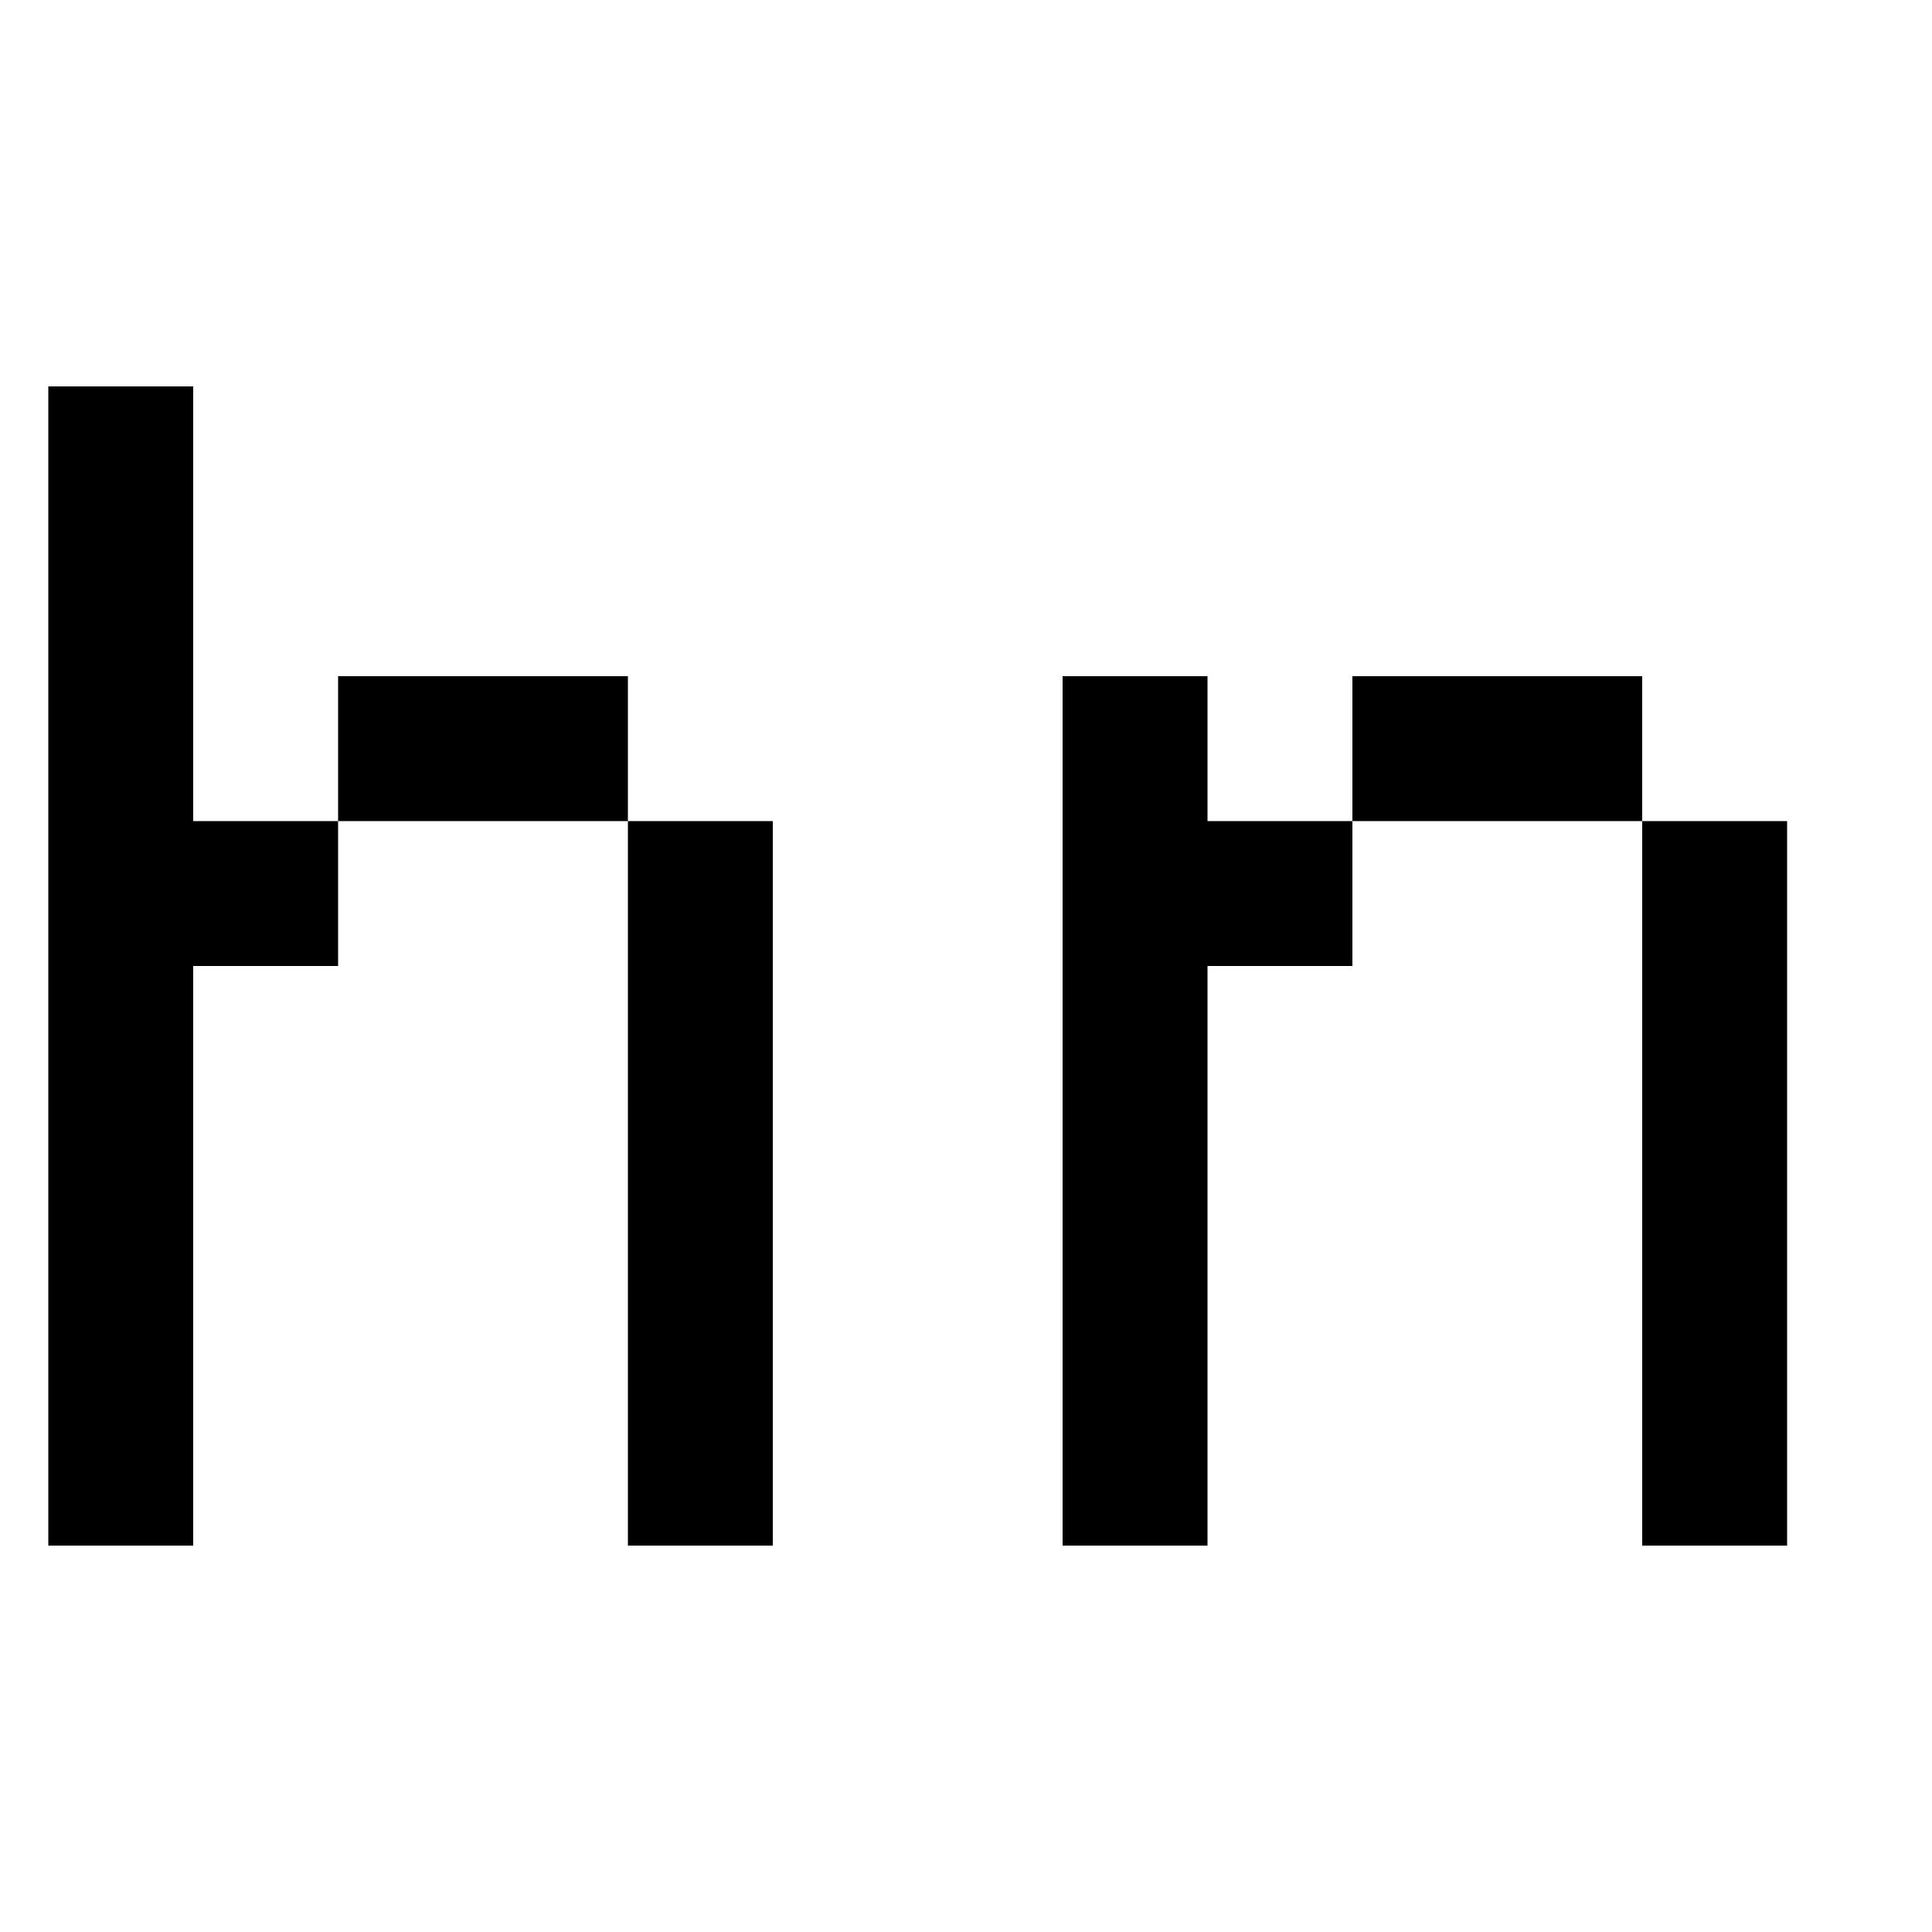
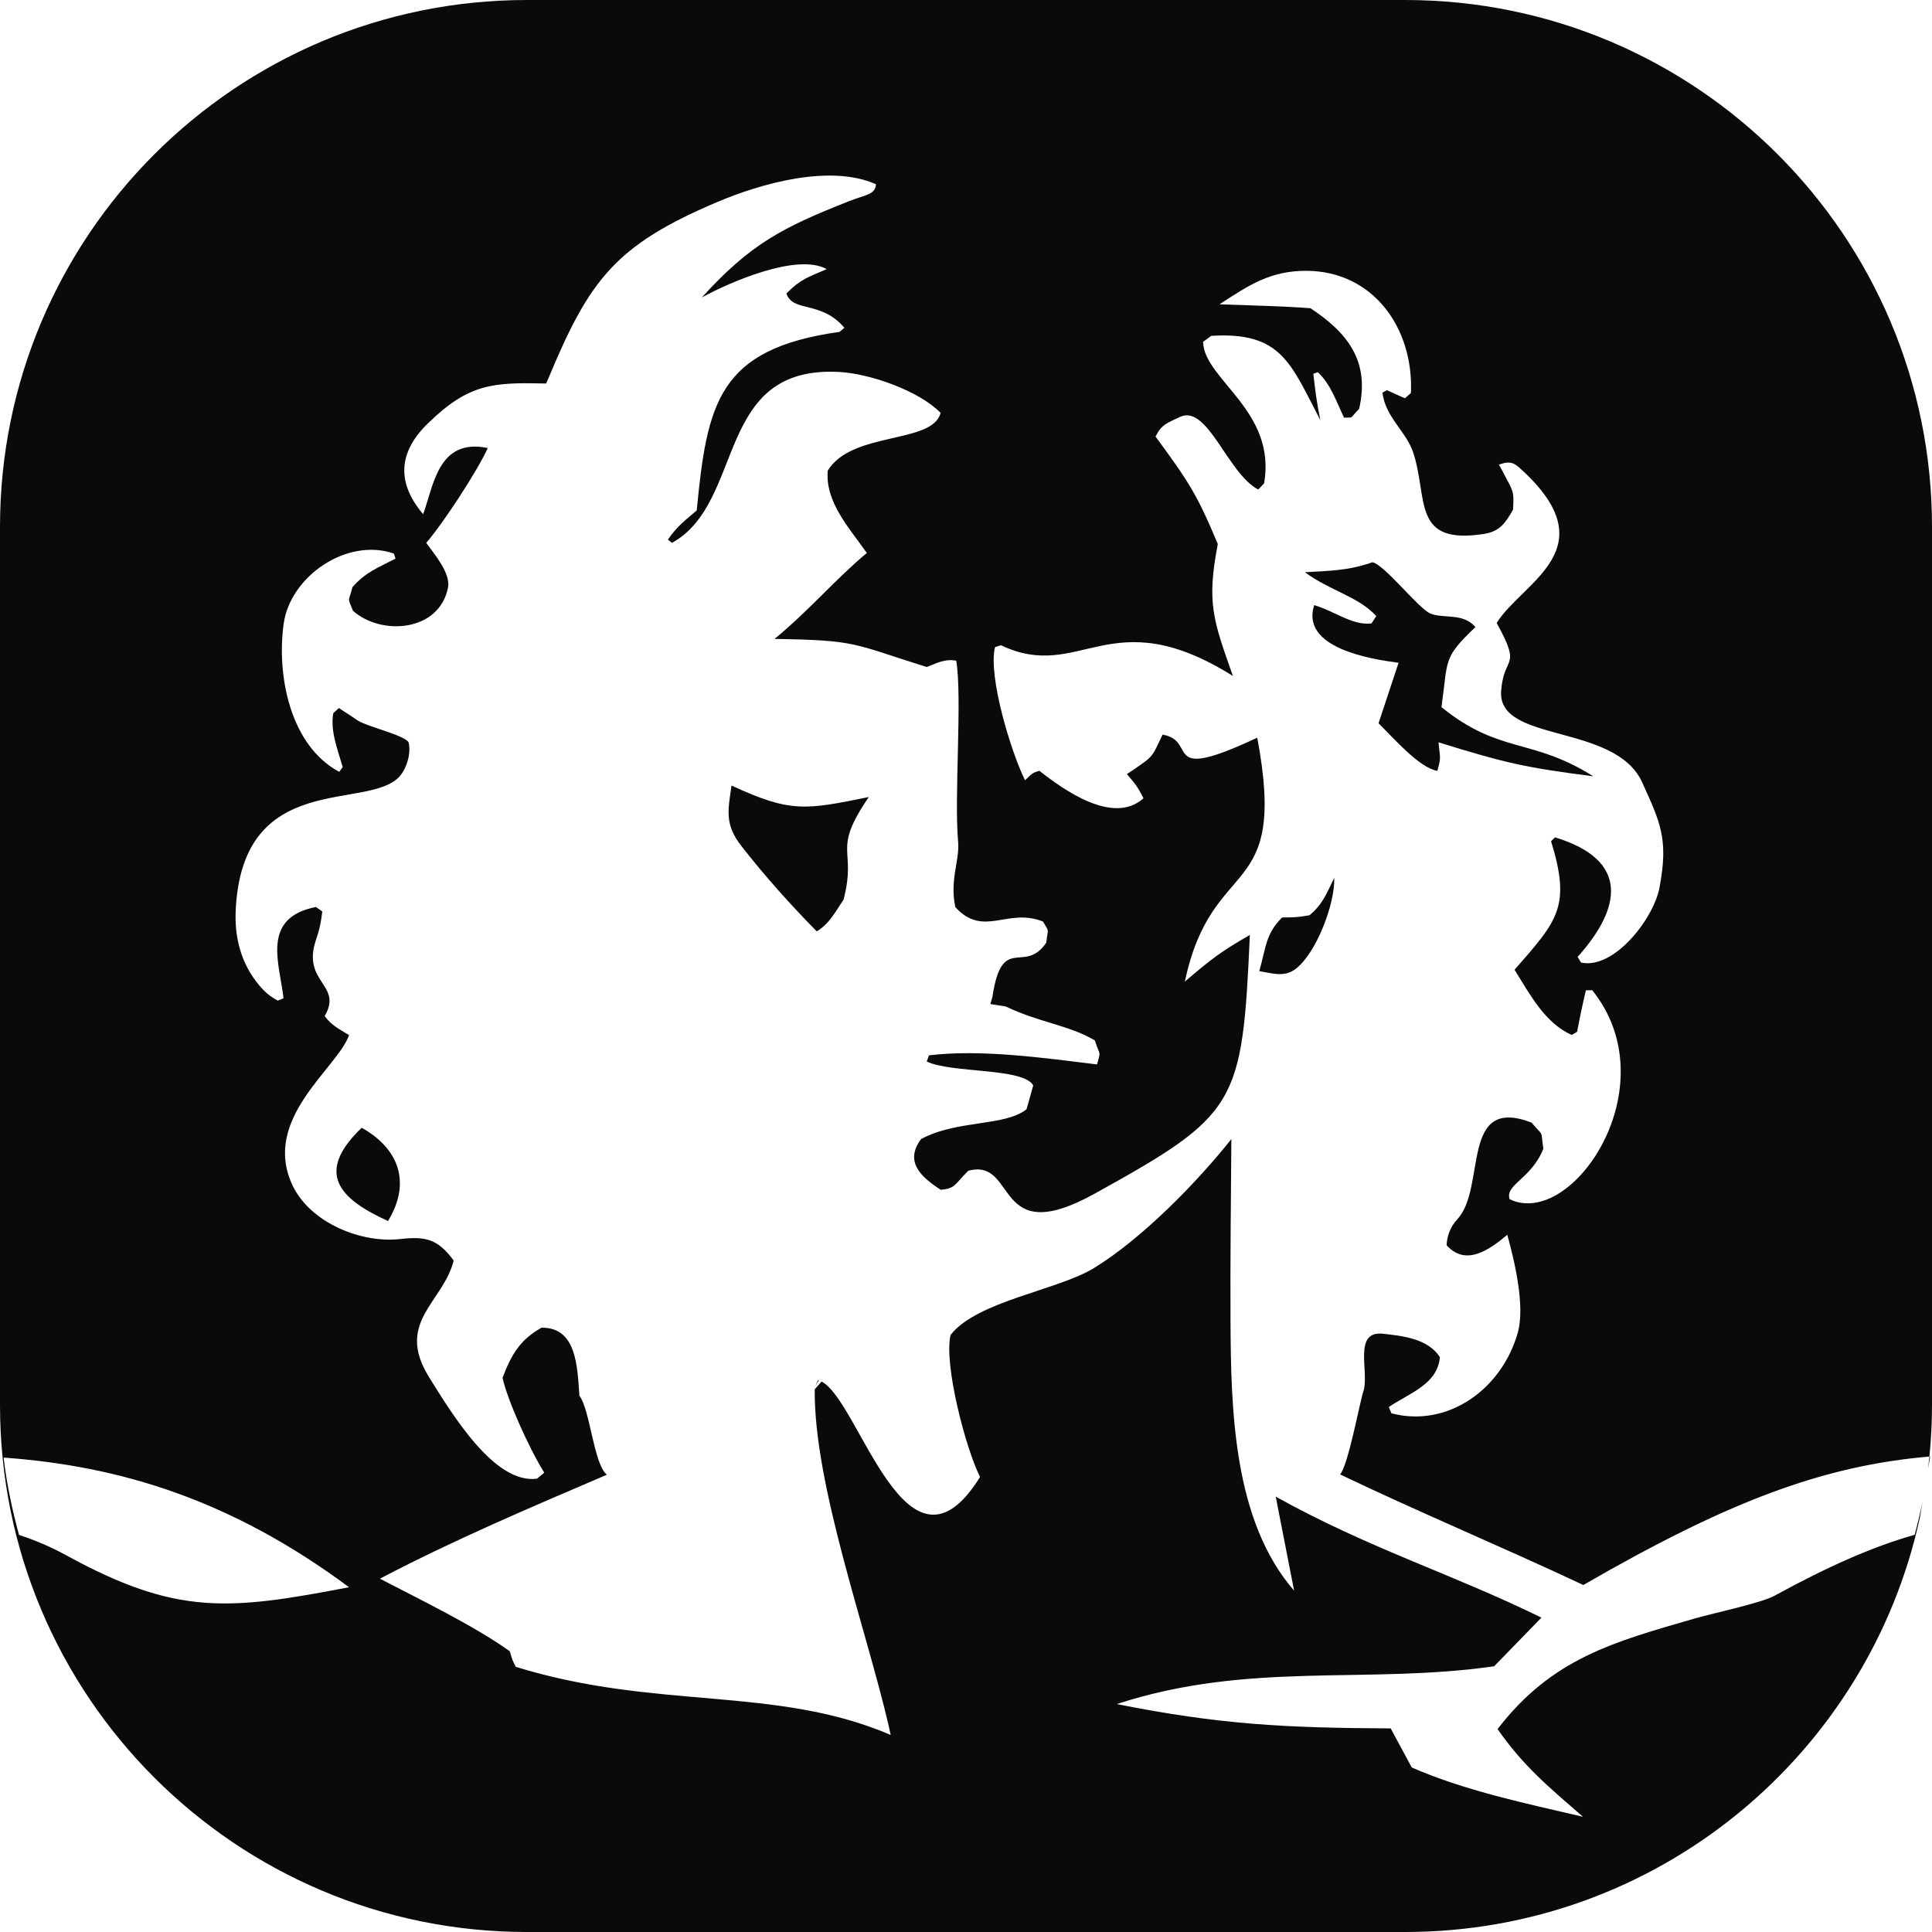
- <svg xmlns="http://www.w3.org/2000/svg" width="20" height="20" viewBox="0 0 20 20">
-   <path fill="#000" d="M0.5 4 L0.5 16 L2 16 L2 10 L3.5 10 L3.5 8.5 L2 8.5 L2 4 Z M6.5 8.5 L6.5 16 L8 16 L8 8.5 Z M3.5 7 L3.5 8.5 L6.5 8.5 L6.5 7 Z M11 7 L11 16 L12.5 16 L12.5 10 L14 10 L14 8.5 L12.5 8.5 L12.5 7 Z M14 7 L14 8.5 L17 8.5 L17 7 Z M17 8.5 L17 16 L18.5 16 L18.5 8.5 Z" />
+ <svg xmlns="http://www.w3.org/2000/svg" width="40" height="40" viewBox="0 0 40 40" fill="none">
+   <path fill-rule="evenodd" clip-rule="evenodd" d="M29.091 0C35.116 0 40 4.884 40 10.909V29.091C40 29.45 39.981 29.806 39.947 30.156C37.741 30.347 35.786 31.081 32.781 32.816C31.131 32.039 29.347 31.295 27.745 30.526C27.913 30.338 28.148 29.048 28.228 28.803C28.357 28.41 28.001 27.544 28.636 27.614C29.043 27.658 29.57 27.717 29.812 28.1C29.758 28.662 29.196 28.834 28.754 29.13L28.807 29.261C29.974 29.567 31.095 28.761 31.424 27.592C31.578 27.041 31.361 26.125 31.207 25.565C30.855 25.858 30.358 26.235 29.95 25.781C29.96 25.578 30.033 25.392 30.174 25.241C30.781 24.587 30.221 22.67 31.708 23.242C31.973 23.549 31.895 23.377 31.953 23.785C31.704 24.409 31.149 24.53 31.257 24.829C32.556 25.454 34.561 22.484 32.965 20.501L32.834 20.504C32.767 20.787 32.706 21.074 32.653 21.36L32.543 21.428C31.988 21.184 31.68 20.594 31.357 20.078C32.248 19.059 32.531 18.776 32.113 17.415L32.195 17.337C33.739 17.804 33.577 18.793 32.663 19.812L32.734 19.929C33.433 20.078 34.269 18.978 34.364 18.342C34.545 17.365 34.372 17.02 33.999 16.197C33.436 14.964 31.007 15.391 31.079 14.311C31.132 13.547 31.519 13.863 30.987 12.898C31.516 12.042 33.336 11.352 31.442 9.67C31.298 9.543 31.186 9.566 31.033 9.62L31.104 9.748L31.19 9.911C31.346 10.195 31.344 10.225 31.325 10.554C31.162 10.841 31.042 11.005 30.721 11.055C29.224 11.286 29.571 10.33 29.261 9.375C29.116 8.931 28.684 8.643 28.622 8.129L28.715 8.079L29.087 8.246L29.212 8.136C29.27 6.791 28.43 5.616 27.056 5.607C26.301 5.603 25.863 5.901 25.249 6.3C25.855 6.324 26.53 6.336 27.131 6.381C27.887 6.88 28.37 7.468 28.139 8.466C27.935 8.669 28.043 8.644 27.827 8.647C27.662 8.302 27.546 7.945 27.283 7.706L27.191 7.738C27.232 8.095 27.263 8.35 27.337 8.7C26.72 7.521 26.531 6.865 25.078 6.953L24.908 7.077C24.926 7.858 26.434 8.502 26.172 10.007L26.051 10.135C25.418 9.809 25.001 8.359 24.428 8.633C24.172 8.756 24.054 8.78 23.924 9.038C24.596 9.956 24.777 10.216 25.213 11.264C24.977 12.491 25.12 12.841 25.526 13.995C22.979 12.4 22.371 14.142 20.724 13.359L20.6 13.398C20.453 14.009 20.939 15.587 21.222 16.154C21.349 16.04 21.354 16.003 21.52 15.959C22.031 16.36 23.049 17.089 23.675 16.527C23.542 16.271 23.519 16.249 23.331 16.026L23.487 15.923C23.888 15.647 23.85 15.671 24.07 15.21C24.82 15.334 23.997 16.228 26.03 15.273C26.677 18.707 25.099 17.646 24.531 20.323C25.078 19.858 25.258 19.713 25.877 19.357C25.72 22.874 25.624 23.074 22.667 24.712C20.542 25.889 21.081 23.963 20.046 24.24C19.759 24.525 19.788 24.603 19.478 24.634C19.06 24.364 18.723 24.049 19.07 23.583C19.809 23.182 20.806 23.325 21.254 22.965L21.392 22.472C21.187 22.103 19.701 22.223 19.187 21.978L19.233 21.85C20.307 21.718 21.628 21.905 22.713 22.038C22.793 21.735 22.781 21.891 22.667 21.541C22.136 21.223 21.513 21.171 20.824 20.838L20.504 20.788L20.547 20.639C20.746 19.31 21.206 20.19 21.662 19.517C21.694 19.196 21.737 19.327 21.595 19.08C20.86 18.784 20.363 19.422 19.78 18.782C19.657 18.226 19.871 17.814 19.837 17.429C19.752 16.502 19.925 14.436 19.798 13.679C19.557 13.637 19.416 13.722 19.187 13.81C17.64 13.326 17.763 13.255 16.037 13.228C16.759 12.632 17.304 11.983 17.947 11.449C17.57 10.914 17.082 10.388 17.138 9.744C17.636 8.923 19.31 9.199 19.474 8.548C19.033 8.095 18.027 7.74 17.39 7.702C14.774 7.549 15.444 10.393 13.913 11.239L13.828 11.172C14.026 10.888 14.168 10.789 14.425 10.568C14.64 8.349 14.867 7.222 17.383 6.871L17.482 6.786C16.999 6.215 16.415 6.477 16.282 6.076C16.583 5.773 16.716 5.747 17.116 5.572C16.507 5.23 15.1 5.847 14.531 6.158C15.539 5.05 16.191 4.713 17.585 4.162C17.915 4.032 18.122 4.035 18.136 3.814C17.181 3.392 15.754 3.799 14.84 4.187C12.732 5.081 12.197 5.803 11.346 7.852L11.307 7.94C10.204 7.916 9.712 7.935 8.857 8.768C8.231 9.377 8.219 10.007 8.761 10.646C8.98 10.046 9.073 9.064 10.099 9.276C9.876 9.764 9.177 10.832 8.825 11.239C8.997 11.479 9.331 11.867 9.276 12.163C9.099 13.077 7.901 13.171 7.308 12.646C7.191 12.345 7.209 12.497 7.298 12.155C7.567 11.848 7.823 11.754 8.189 11.566L8.153 11.46C7.178 11.125 6.011 11.935 5.874 12.908C5.722 13.989 6.01 15.44 7.024 15.98L7.095 15.881C6.989 15.511 6.835 15.134 6.9 14.766L7.017 14.659L7.12 14.727C7.168 14.758 7.218 14.79 7.266 14.822C7.312 14.854 7.361 14.887 7.408 14.918C7.601 15.045 8.425 15.233 8.462 15.38C8.511 15.598 8.424 15.898 8.281 16.065C7.647 16.808 5.003 15.903 4.879 18.871C4.854 19.48 5.029 20.049 5.447 20.49C5.54 20.587 5.636 20.656 5.753 20.717L5.87 20.668C5.791 19.95 5.394 19.004 6.541 18.778L6.673 18.871C6.646 19.096 6.617 19.238 6.545 19.45C6.235 20.35 7.108 20.375 6.722 21.037C6.874 21.238 7.016 21.301 7.227 21.431C6.989 22.115 5.407 23.162 6.055 24.538C6.426 25.325 7.489 25.744 8.285 25.653C8.825 25.592 9.064 25.657 9.393 26.097C9.18 26.963 8.176 27.371 8.881 28.509C9.37 29.296 10.245 30.735 11.119 30.614L11.268 30.49C10.939 29.961 10.498 28.963 10.405 28.526C10.584 28.052 10.762 27.741 11.211 27.489C11.946 27.477 11.952 28.311 11.996 28.896C12.219 29.191 12.289 30.303 12.564 30.533C11.004 31.201 9.369 31.895 7.866 32.685C8.695 33.117 9.811 33.656 10.554 34.187C10.628 34.427 10.589 34.324 10.678 34.51C13.601 35.413 16.051 34.896 18.441 35.92L18.402 35.742C17.931 33.711 16.848 30.735 16.868 28.764L17.01 28.604C17.797 29.002 18.774 33.018 20.291 30.579C19.997 29.998 19.538 28.257 19.68 27.639C20.233 26.934 21.893 26.716 22.649 26.254C23.642 25.645 24.769 24.495 25.494 23.583C25.485 24.824 25.47 26.072 25.476 27.312C25.485 29.182 25.53 31.477 26.793 32.933L26.413 30.987C28.35 32.063 30.04 32.574 31.914 33.491L30.934 34.499C28.262 34.878 25.862 34.388 23.121 35.281C25.256 35.706 26.61 35.774 28.793 35.785L29.229 36.594C30.335 37.077 31.596 37.339 32.773 37.614C32.064 36.997 31.552 36.579 31.005 35.799C32.132 34.334 33.404 33.995 35.103 33.505C35.474 33.398 36.465 33.189 36.744 33.036C37.839 32.436 38.764 32.025 39.641 31.776C39.702 31.553 39.755 31.328 39.801 31.101L39.751 31.41C38.688 36.32 34.32 40 29.091 40H10.909C4.885 40 0.001 35.115 0 29.091V10.909C0 4.884 4.884 1.75724e-07 10.909 0H29.091ZM0.075 30.178C0.138 30.725 0.252 31.259 0.394 31.779C0.722 31.886 1.05 32.024 1.374 32.202C3.661 33.455 4.732 33.34 7.227 32.862C4.797 31.058 2.493 30.35 0.075 30.178Z" fill="#0A0A0A" />
+   <path d="M39.918 30.412C39.929 30.327 39.938 30.242 39.947 30.156H39.961C39.951 30.242 39.93 30.327 39.918 30.412Z" fill="#0A0A0A" />
+   <path d="M16.953 28.579L16.879 28.697L16.939 28.572L16.953 28.579Z" fill="#0A0A0A" />
+   <path d="M7.489 23.349C8.275 23.791 8.51 24.499 8.033 25.28C7.024 24.822 6.512 24.283 7.489 23.349Z" fill="#0A0A0A" />
+   <path d="M27.624 18.175C27.644 18.698 27.258 19.731 26.825 20.06C26.587 20.242 26.337 20.148 26.072 20.107C26.217 19.59 26.206 19.334 26.545 18.995C26.802 18.994 26.86 18.992 27.113 18.949C27.392 18.713 27.461 18.504 27.624 18.175Z" fill="#0A0A0A" />
+   <path d="M15.146 16.264C16.374 16.835 16.686 16.765 17.986 16.502C17.206 17.653 17.748 17.535 17.465 18.626C17.291 18.885 17.169 19.127 16.91 19.283C16.359 18.723 15.834 18.137 15.348 17.514C15.005 17.074 15.068 16.787 15.146 16.264Z" fill="#0A0A0A" />
+   <path d="M28.413 11.641C28.655 11.679 29.367 12.598 29.613 12.702C29.882 12.815 30.293 12.681 30.547 12.983C29.866 13.632 29.984 13.648 29.844 14.641C31.058 15.621 31.707 15.266 32.986 16.072C31.581 15.893 31.161 15.796 29.783 15.369C29.811 15.696 29.844 15.662 29.759 15.959C29.389 15.902 28.858 15.286 28.541 14.975L28.956 13.722C28.384 13.648 26.922 13.417 27.209 12.528C27.668 12.67 27.997 12.951 28.395 12.908L28.494 12.756C28.131 12.352 27.523 12.226 27.017 11.847C27.527 11.818 27.922 11.815 28.413 11.641Z" fill="#0A0A0A" />
</svg>
